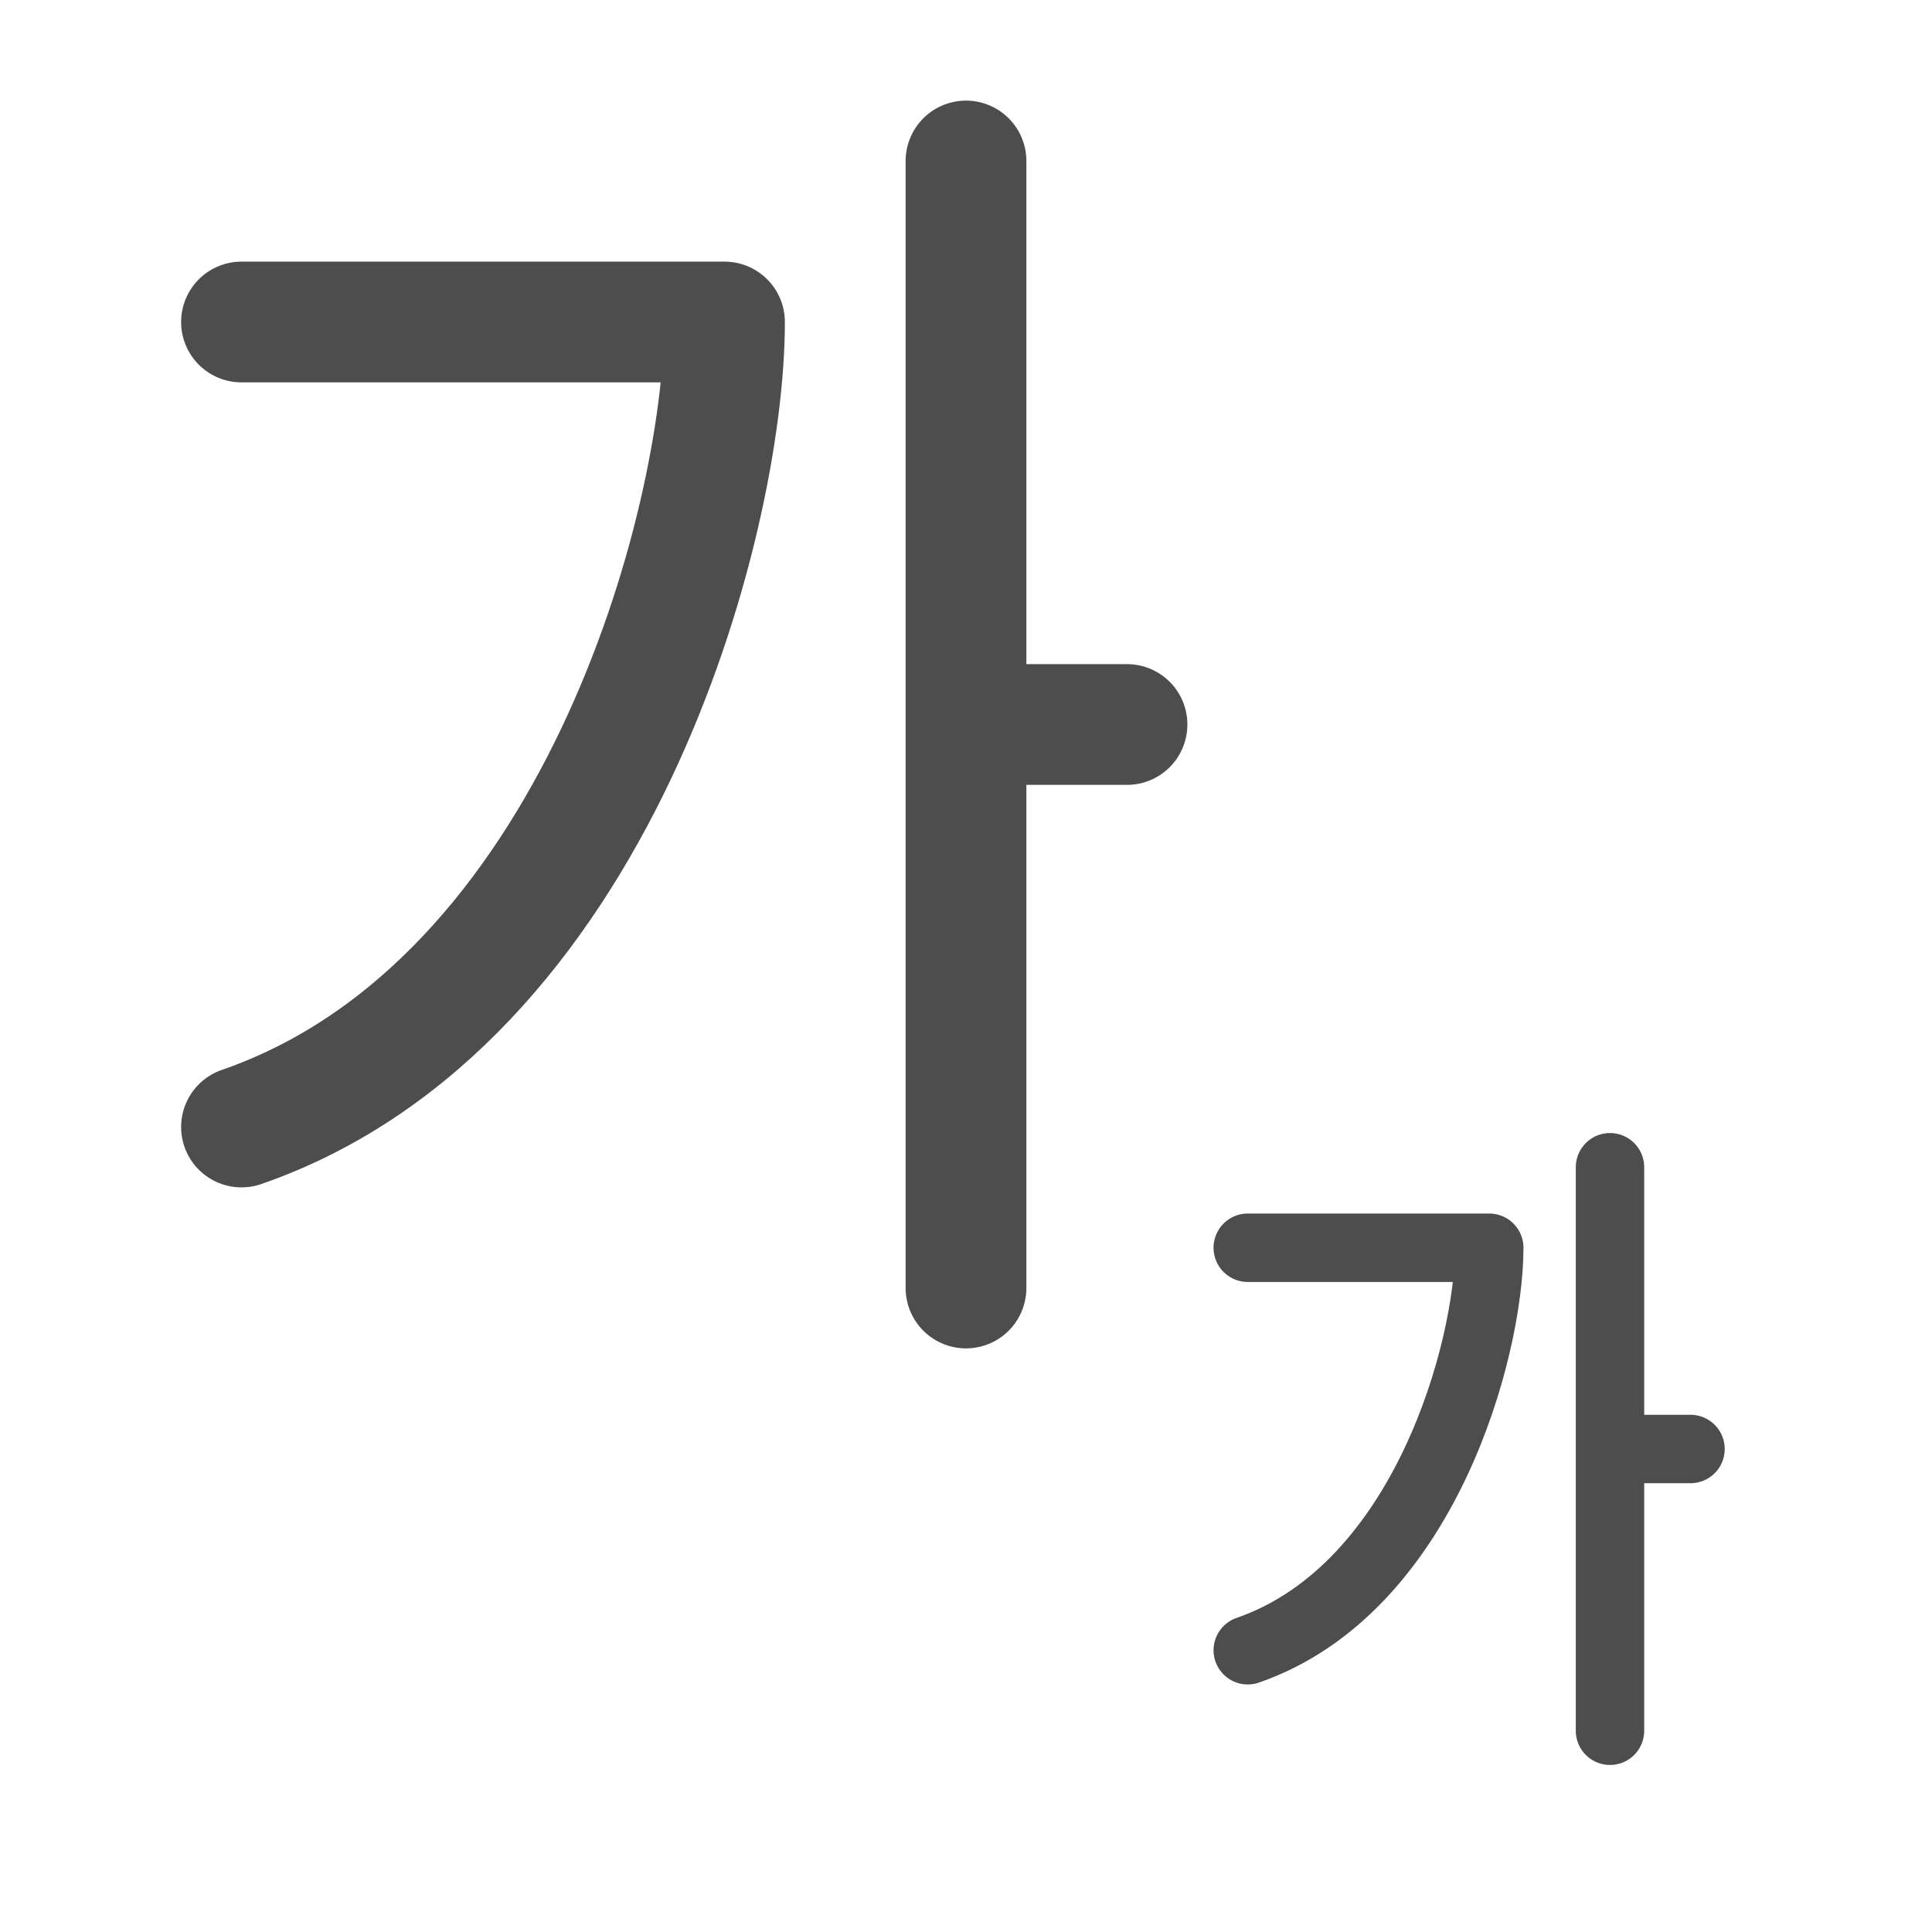
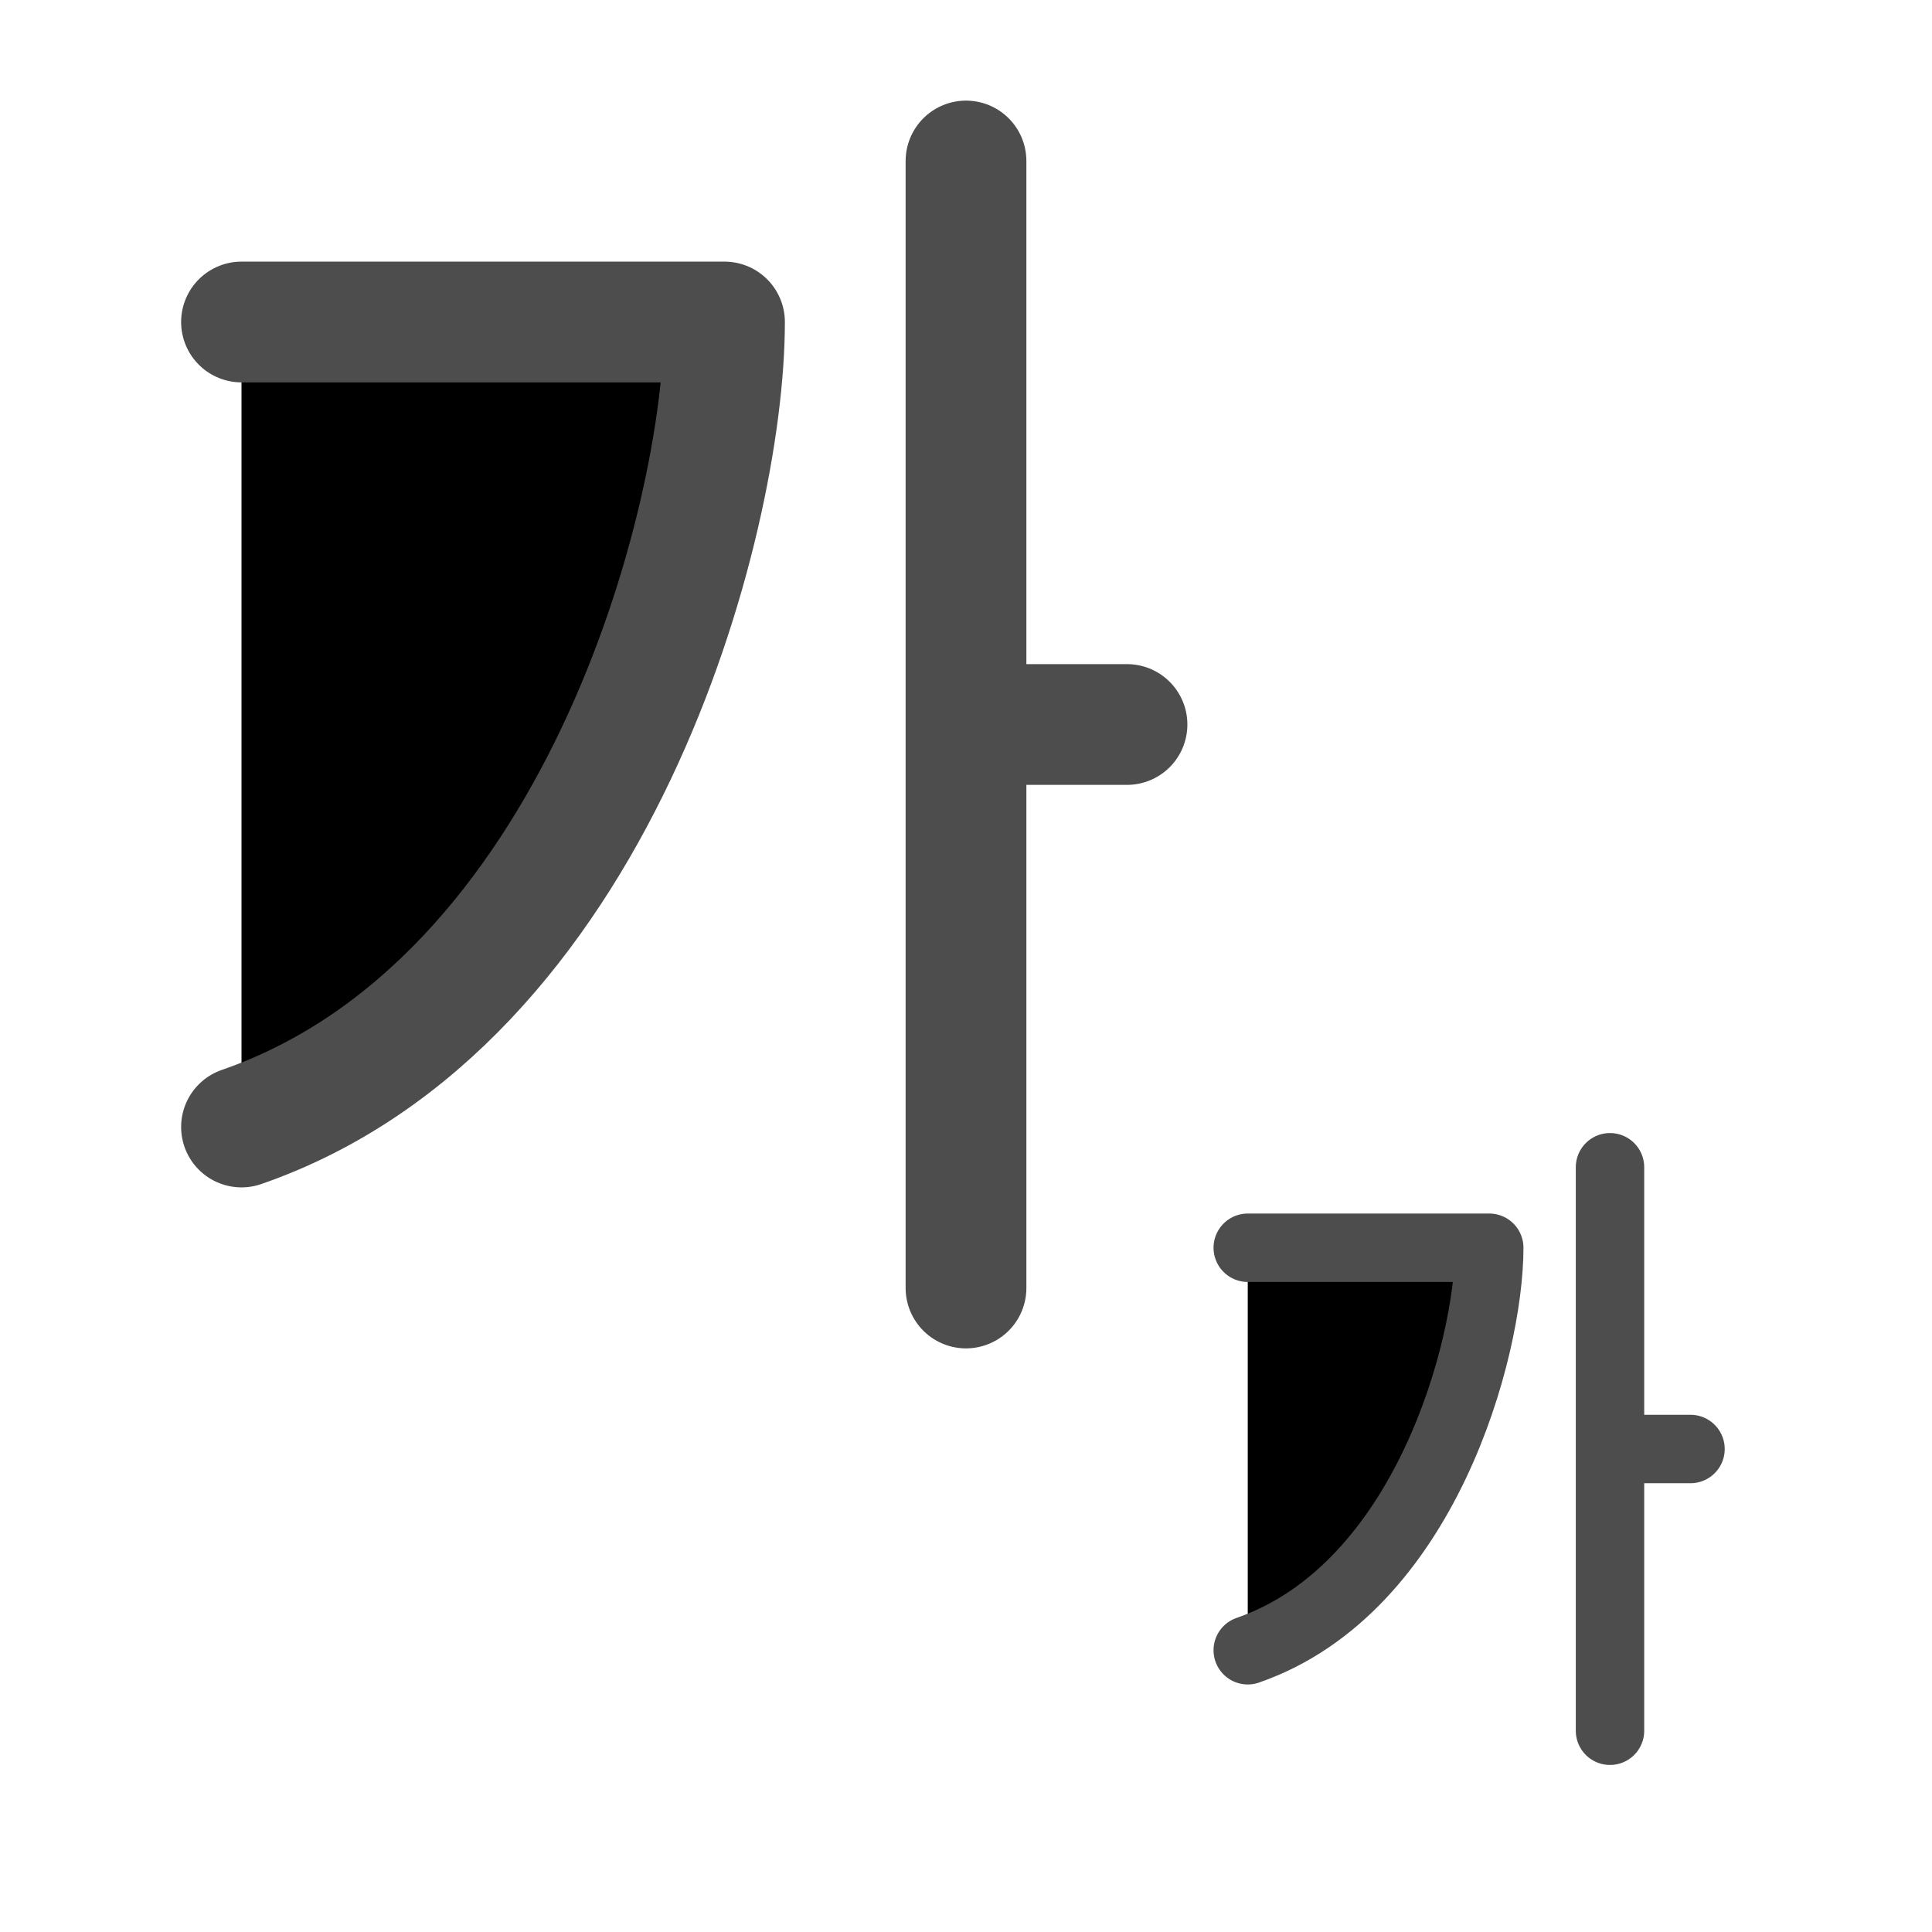
- <svg xmlns="http://www.w3.org/2000/svg" width="24" height="24" viewBox="0 0 24 24" fill="none">
+ <svg xmlns="http://www.w3.org/2000/svg" width="24" height="24" viewBox="0 0 24 24" fill="currentColor">
  <path d="M3 4H9C9 6.5 7.407 12.474 3 14M12 2V16M12 9H14" stroke="#4D4D4D" stroke-width="1.5" stroke-linecap="round" stroke-linejoin="round" />
  <path d="M15.5 15.5H18.5C18.5 16.75 17.703 19.737 15.5 20.5M20 14.5V21.5M20 18H21" stroke="#4D4D4D" stroke-width="0.85" stroke-linecap="round" stroke-linejoin="round" />
</svg>
